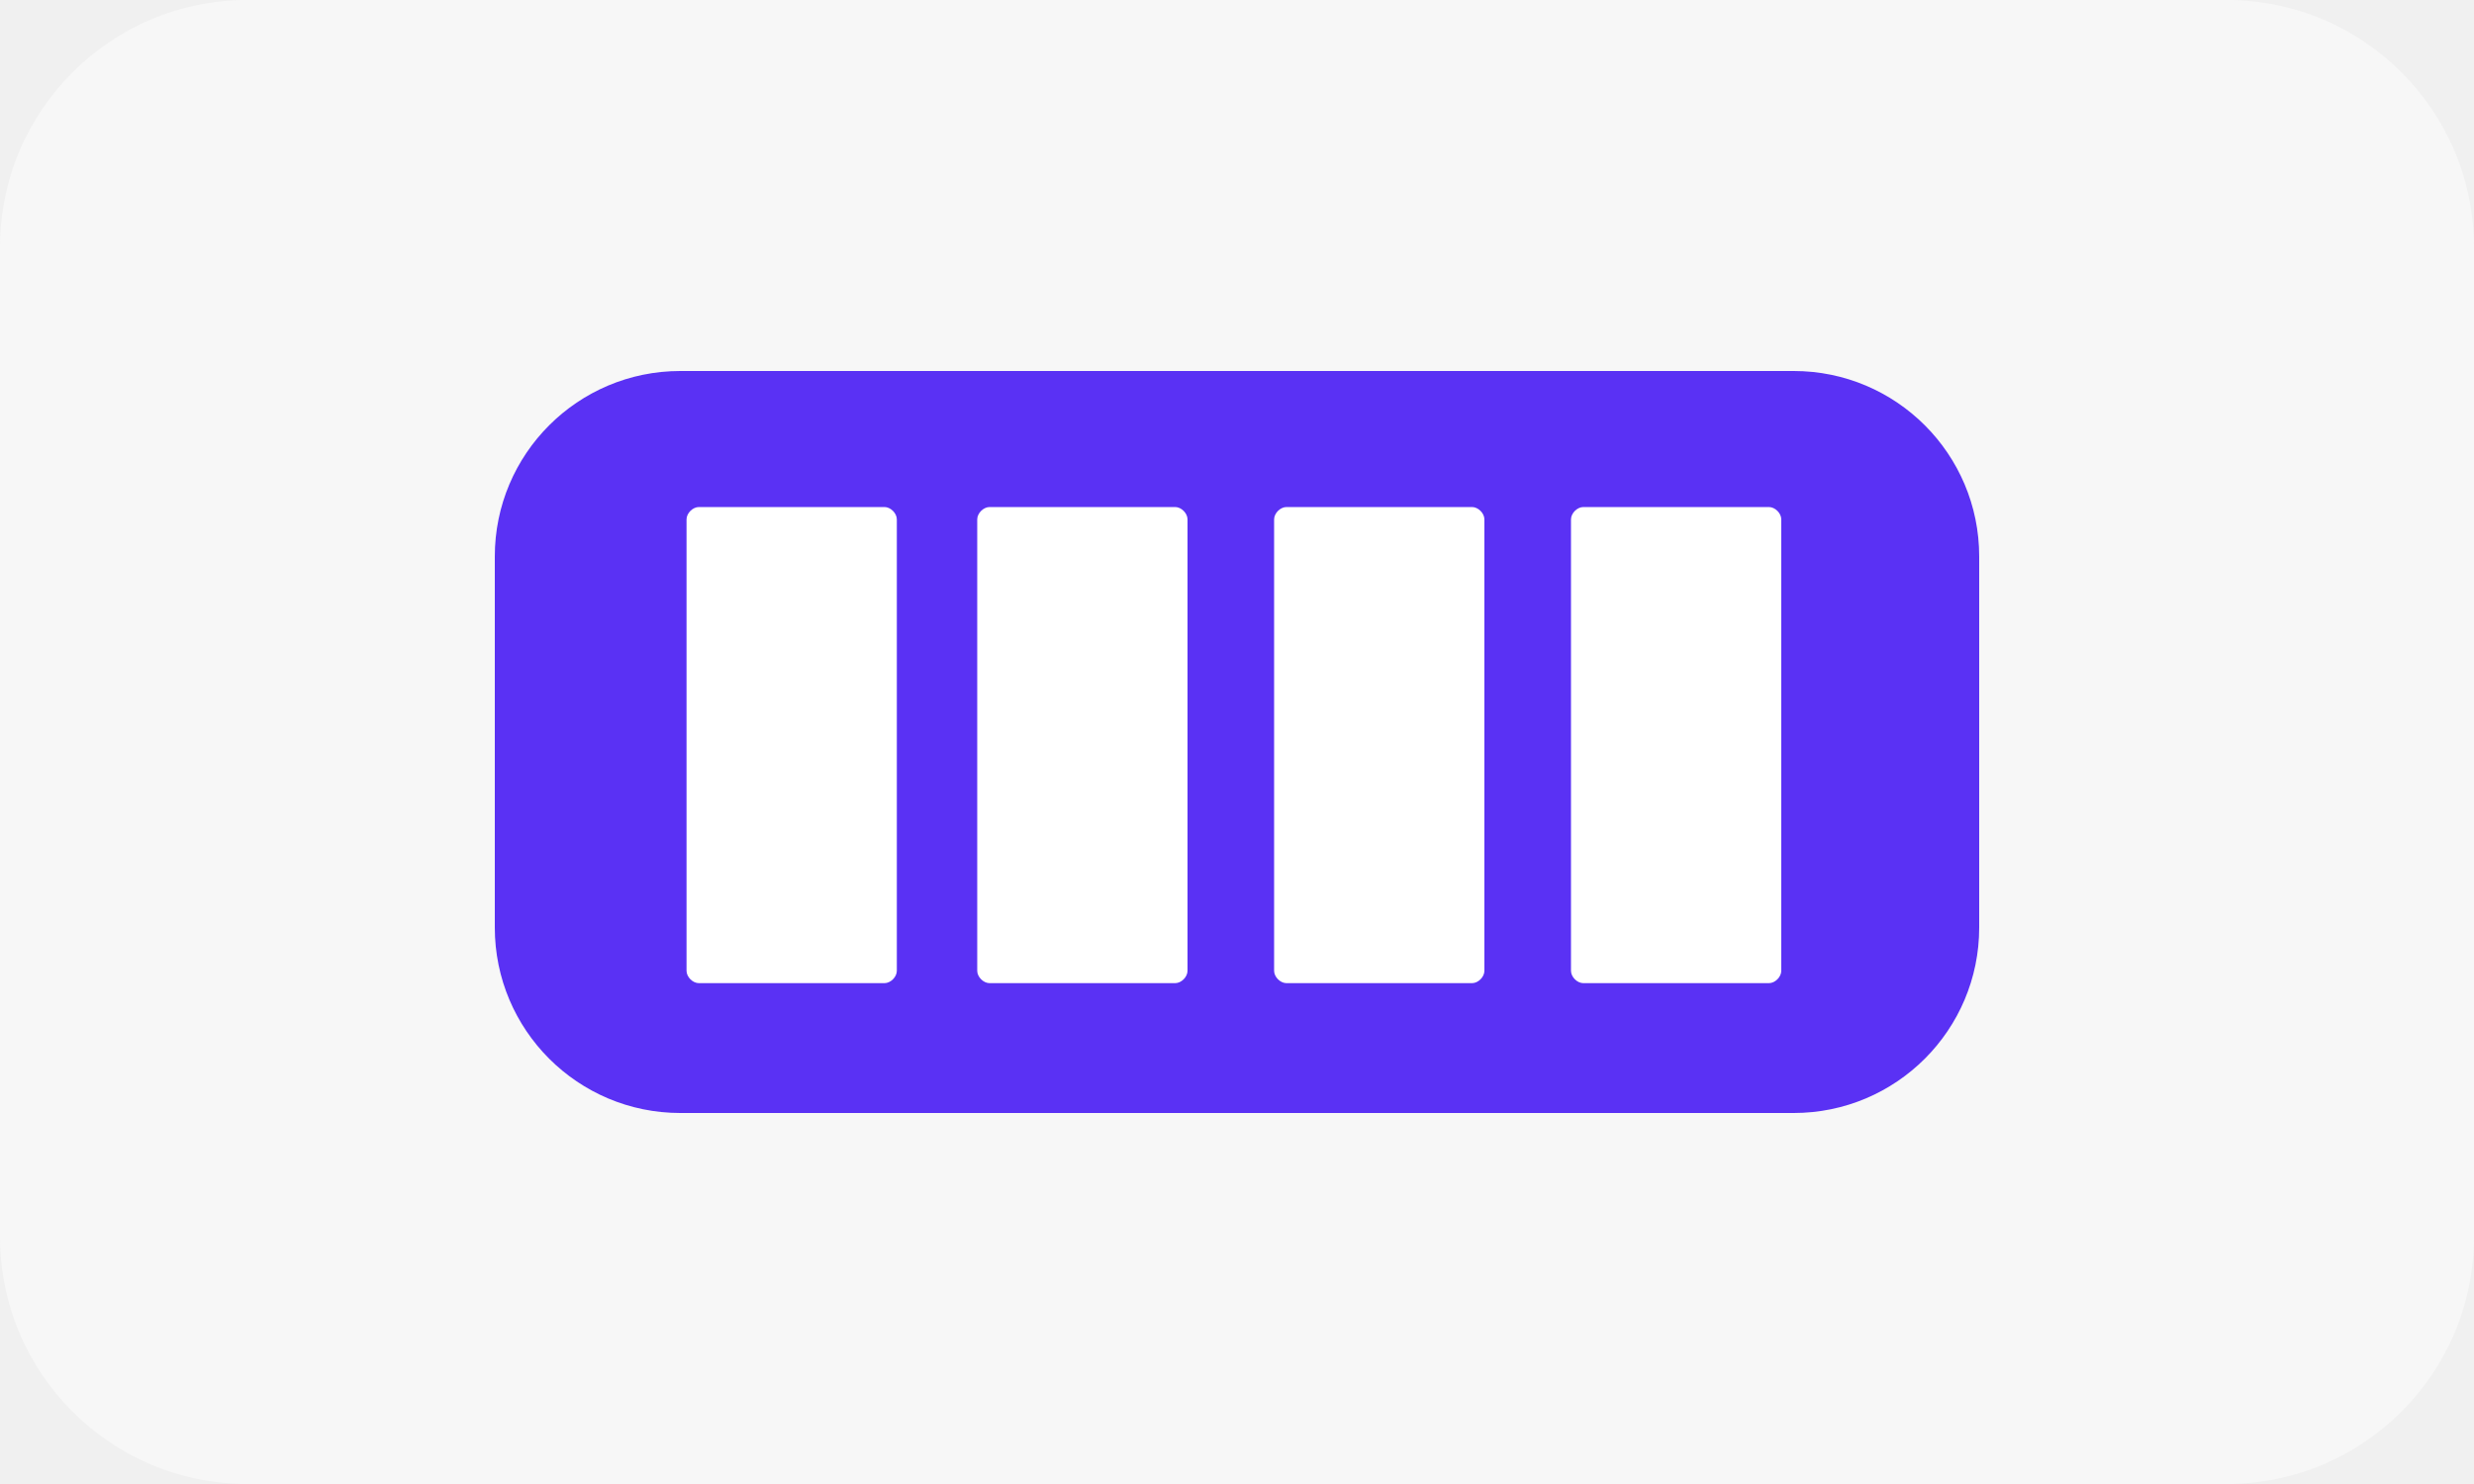
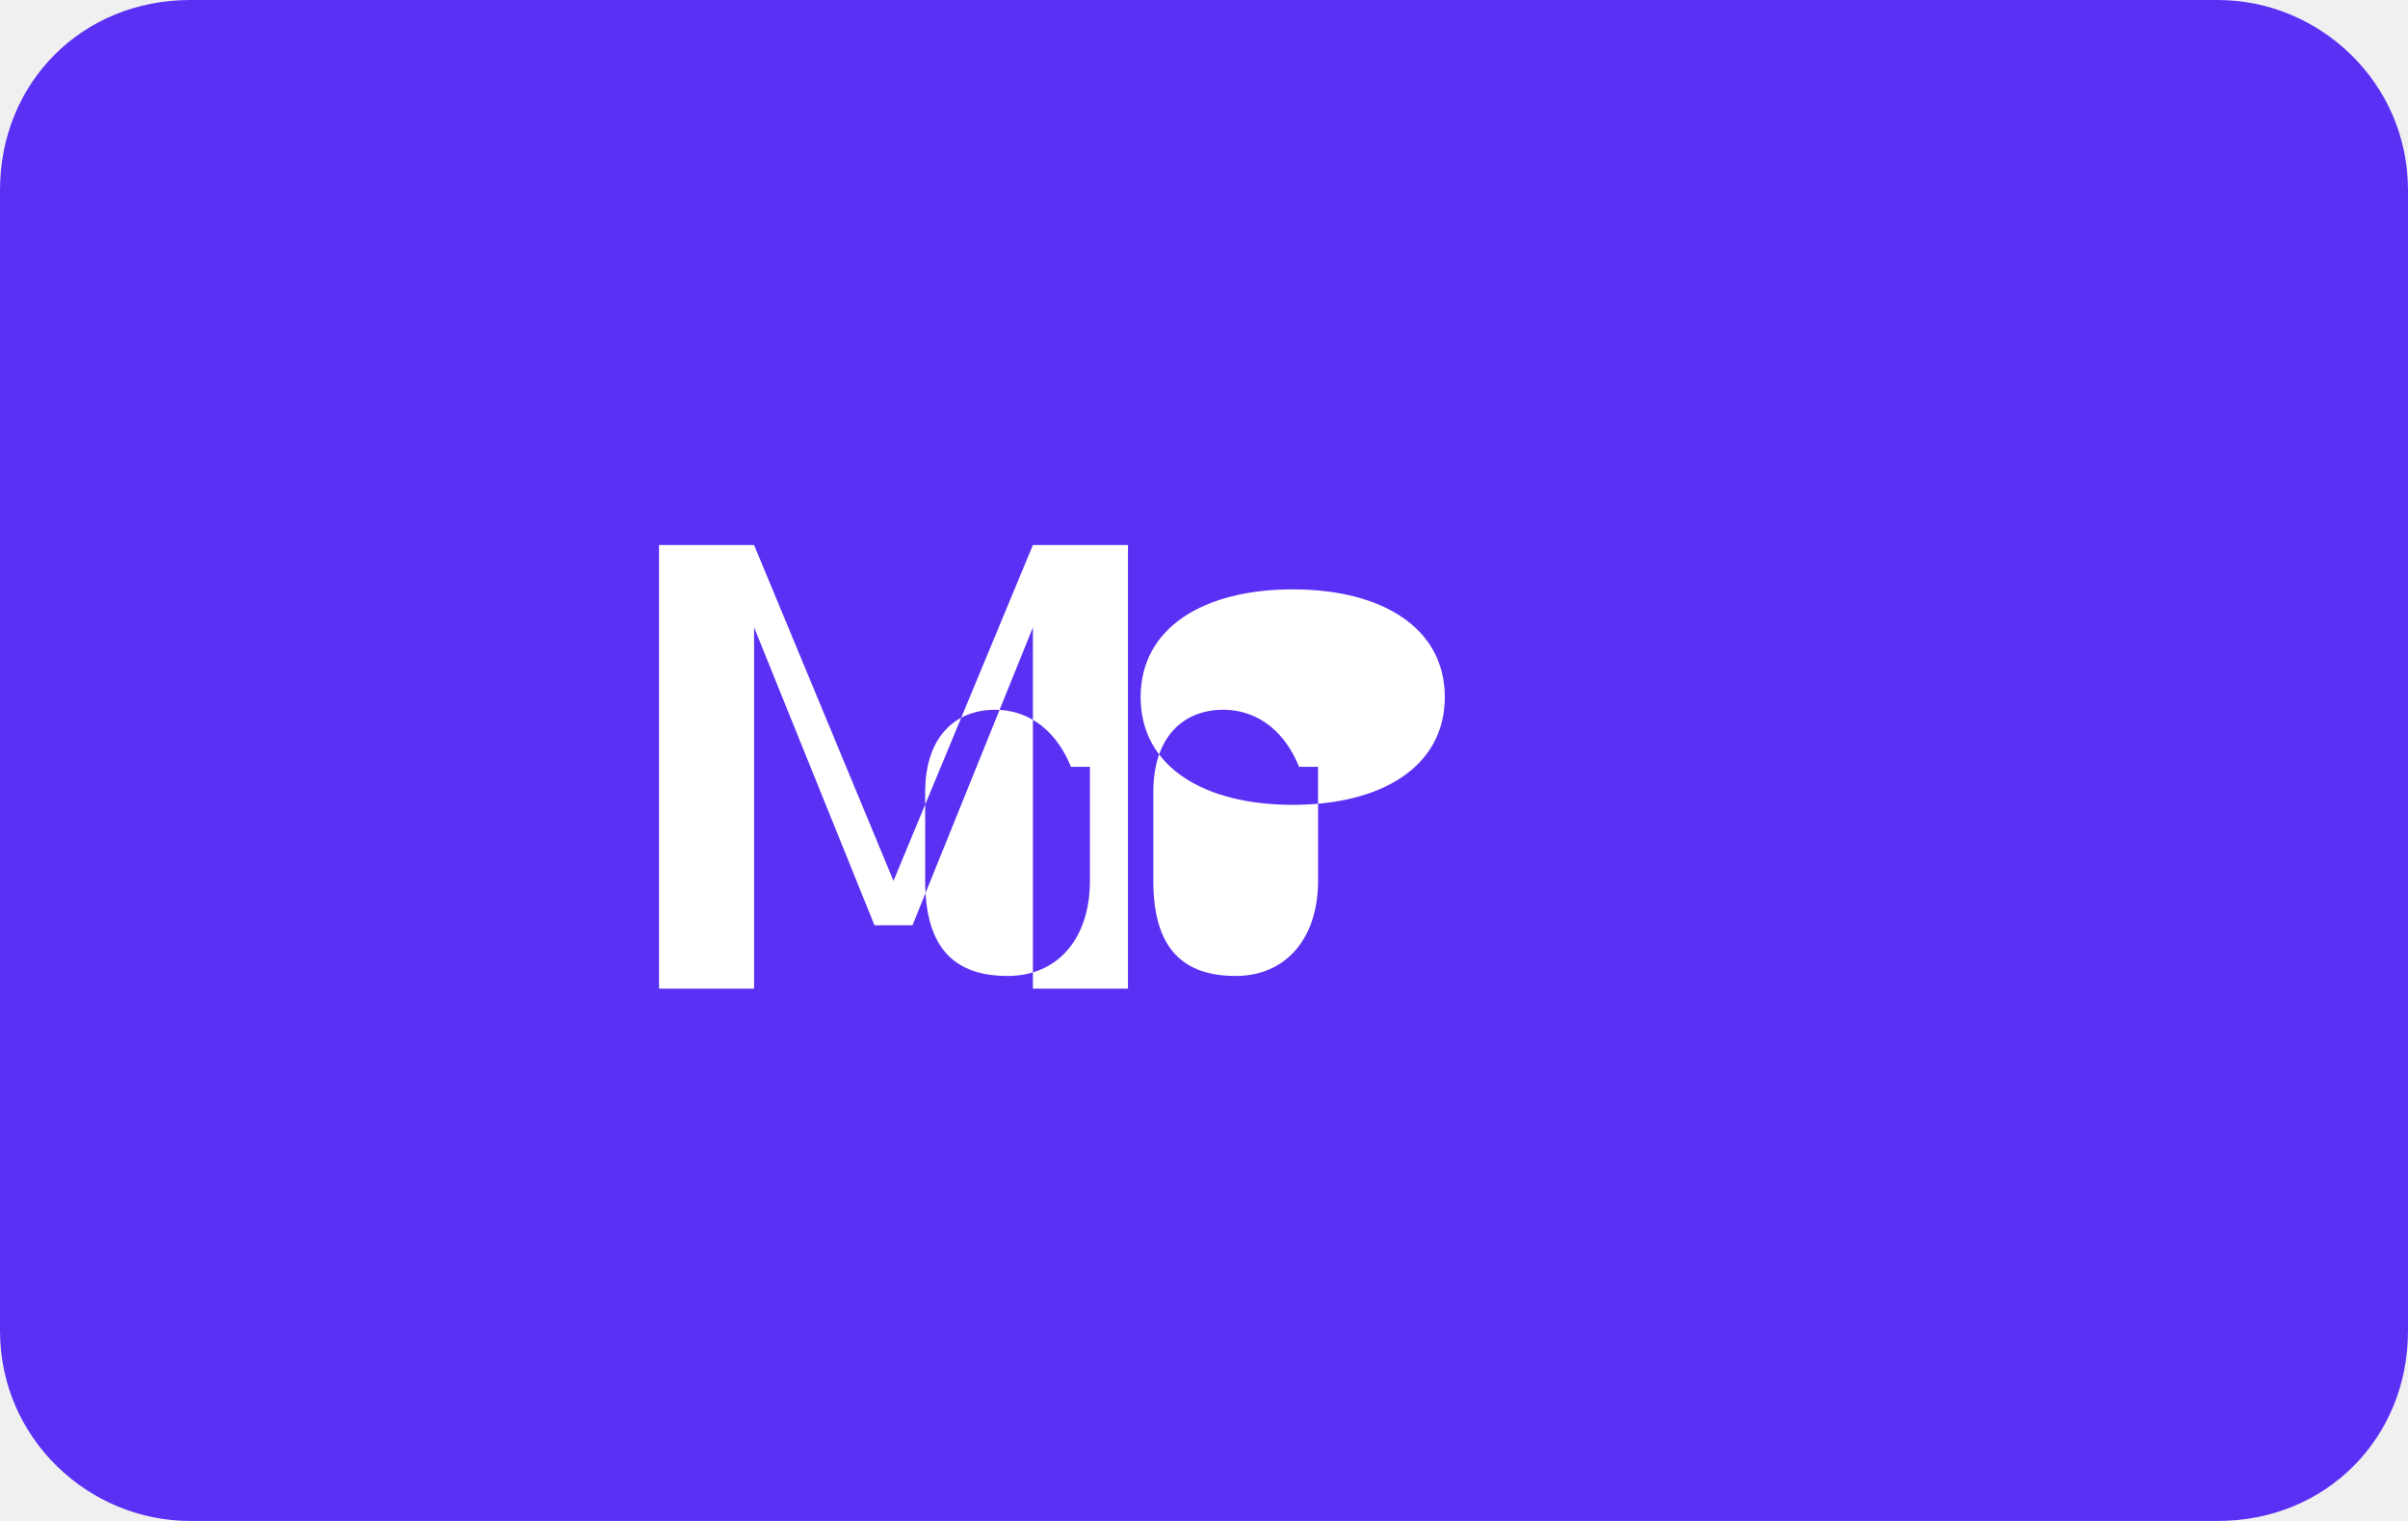
- <svg xmlns="http://www.w3.org/2000/svg" viewBox="0 0 40 24" width="40" height="24">
-   <rect width="40" height="24" rx="4" fill="#f7f7f7" />
-   <rect x="8" y="6" width="24" height="12" rx="3" fill="#5A31F4" />
-   <path d="M14.5,15.7c0,0.1-0.1,0.2-0.2,0.2h-3c-0.1,0-0.2-0.1-0.2-0.2v-7.3c0-0.1,0.1-0.2,0.2-0.2h3c0.1,0,0.2,0.1,0.2,0.2V15.7z M19.2,15.7c0,0.1-0.1,0.2-0.2,0.2h-3c-0.1,0-0.2-0.1-0.2-0.2v-7.3c0-0.1,0.1-0.2,0.2-0.2h3c0.1,0,0.2,0.1,0.2,0.2V15.7z M24,15.7 c0,0.1-0.1,0.2-0.2,0.2h-3c-0.1,0-0.2-0.1-0.2-0.2v-7.3c0-0.1,0.1-0.2,0.2-0.2h3c0.1,0,0.2,0.1,0.2,0.2V15.7z M28.8,15.7 c0,0.1-0.1,0.2-0.2,0.2h-3c-0.1,0-0.2-0.1-0.2-0.2v-7.3c0-0.1,0.1-0.2,0.2-0.2h3c0.1,0,0.2,0.1,0.2,0.2V15.7z" fill="#FFFFFF" />
+ <svg xmlns="http://www.w3.org/2000/svg" viewBox="0 0 38 24">
+   <path d="M35 0H3C1.3 0 0 1.3 0 3v18c0 1.7 1.4 3 3 3h32c1.7 0 3-1.3 3-3V3c0-1.7-1.4-3-3-3z" fill="#5A31F4" />
+   <path fill-rule="evenodd" clip-rule="evenodd" d="M10.4 8.6h1.5l2.2 5.3 2.2-5.3h1.5v7h-1.5V9.9l-1.9 4.7h-.6l-1.9-4.7v5.7h-1.5v-7zm12.4 2.4c0-1.1-1-1.7-2.4-1.7s-2.4.6-2.4 1.7c0 1.1 1 1.7 2.4 1.7 1.4 0 2.4-.6 2.4-1.7zm-5.9 1.1c-.2-.5-.6-.9-1.2-.9-.6 0-1.1.4-1.1 1.3v1.4c0 1.1.5 1.5 1.3 1.5.8 0 1.3-.6 1.3-1.5v-1.8zm3.6 0c-.2-.5-.6-.9-1.2-.9-.6 0-1.1.4-1.1 1.3v1.4c0 1.1.5 1.5 1.3 1.5.8 0 1.3-.6 1.3-1.5v-1.8z" fill="#fff" />
</svg>
